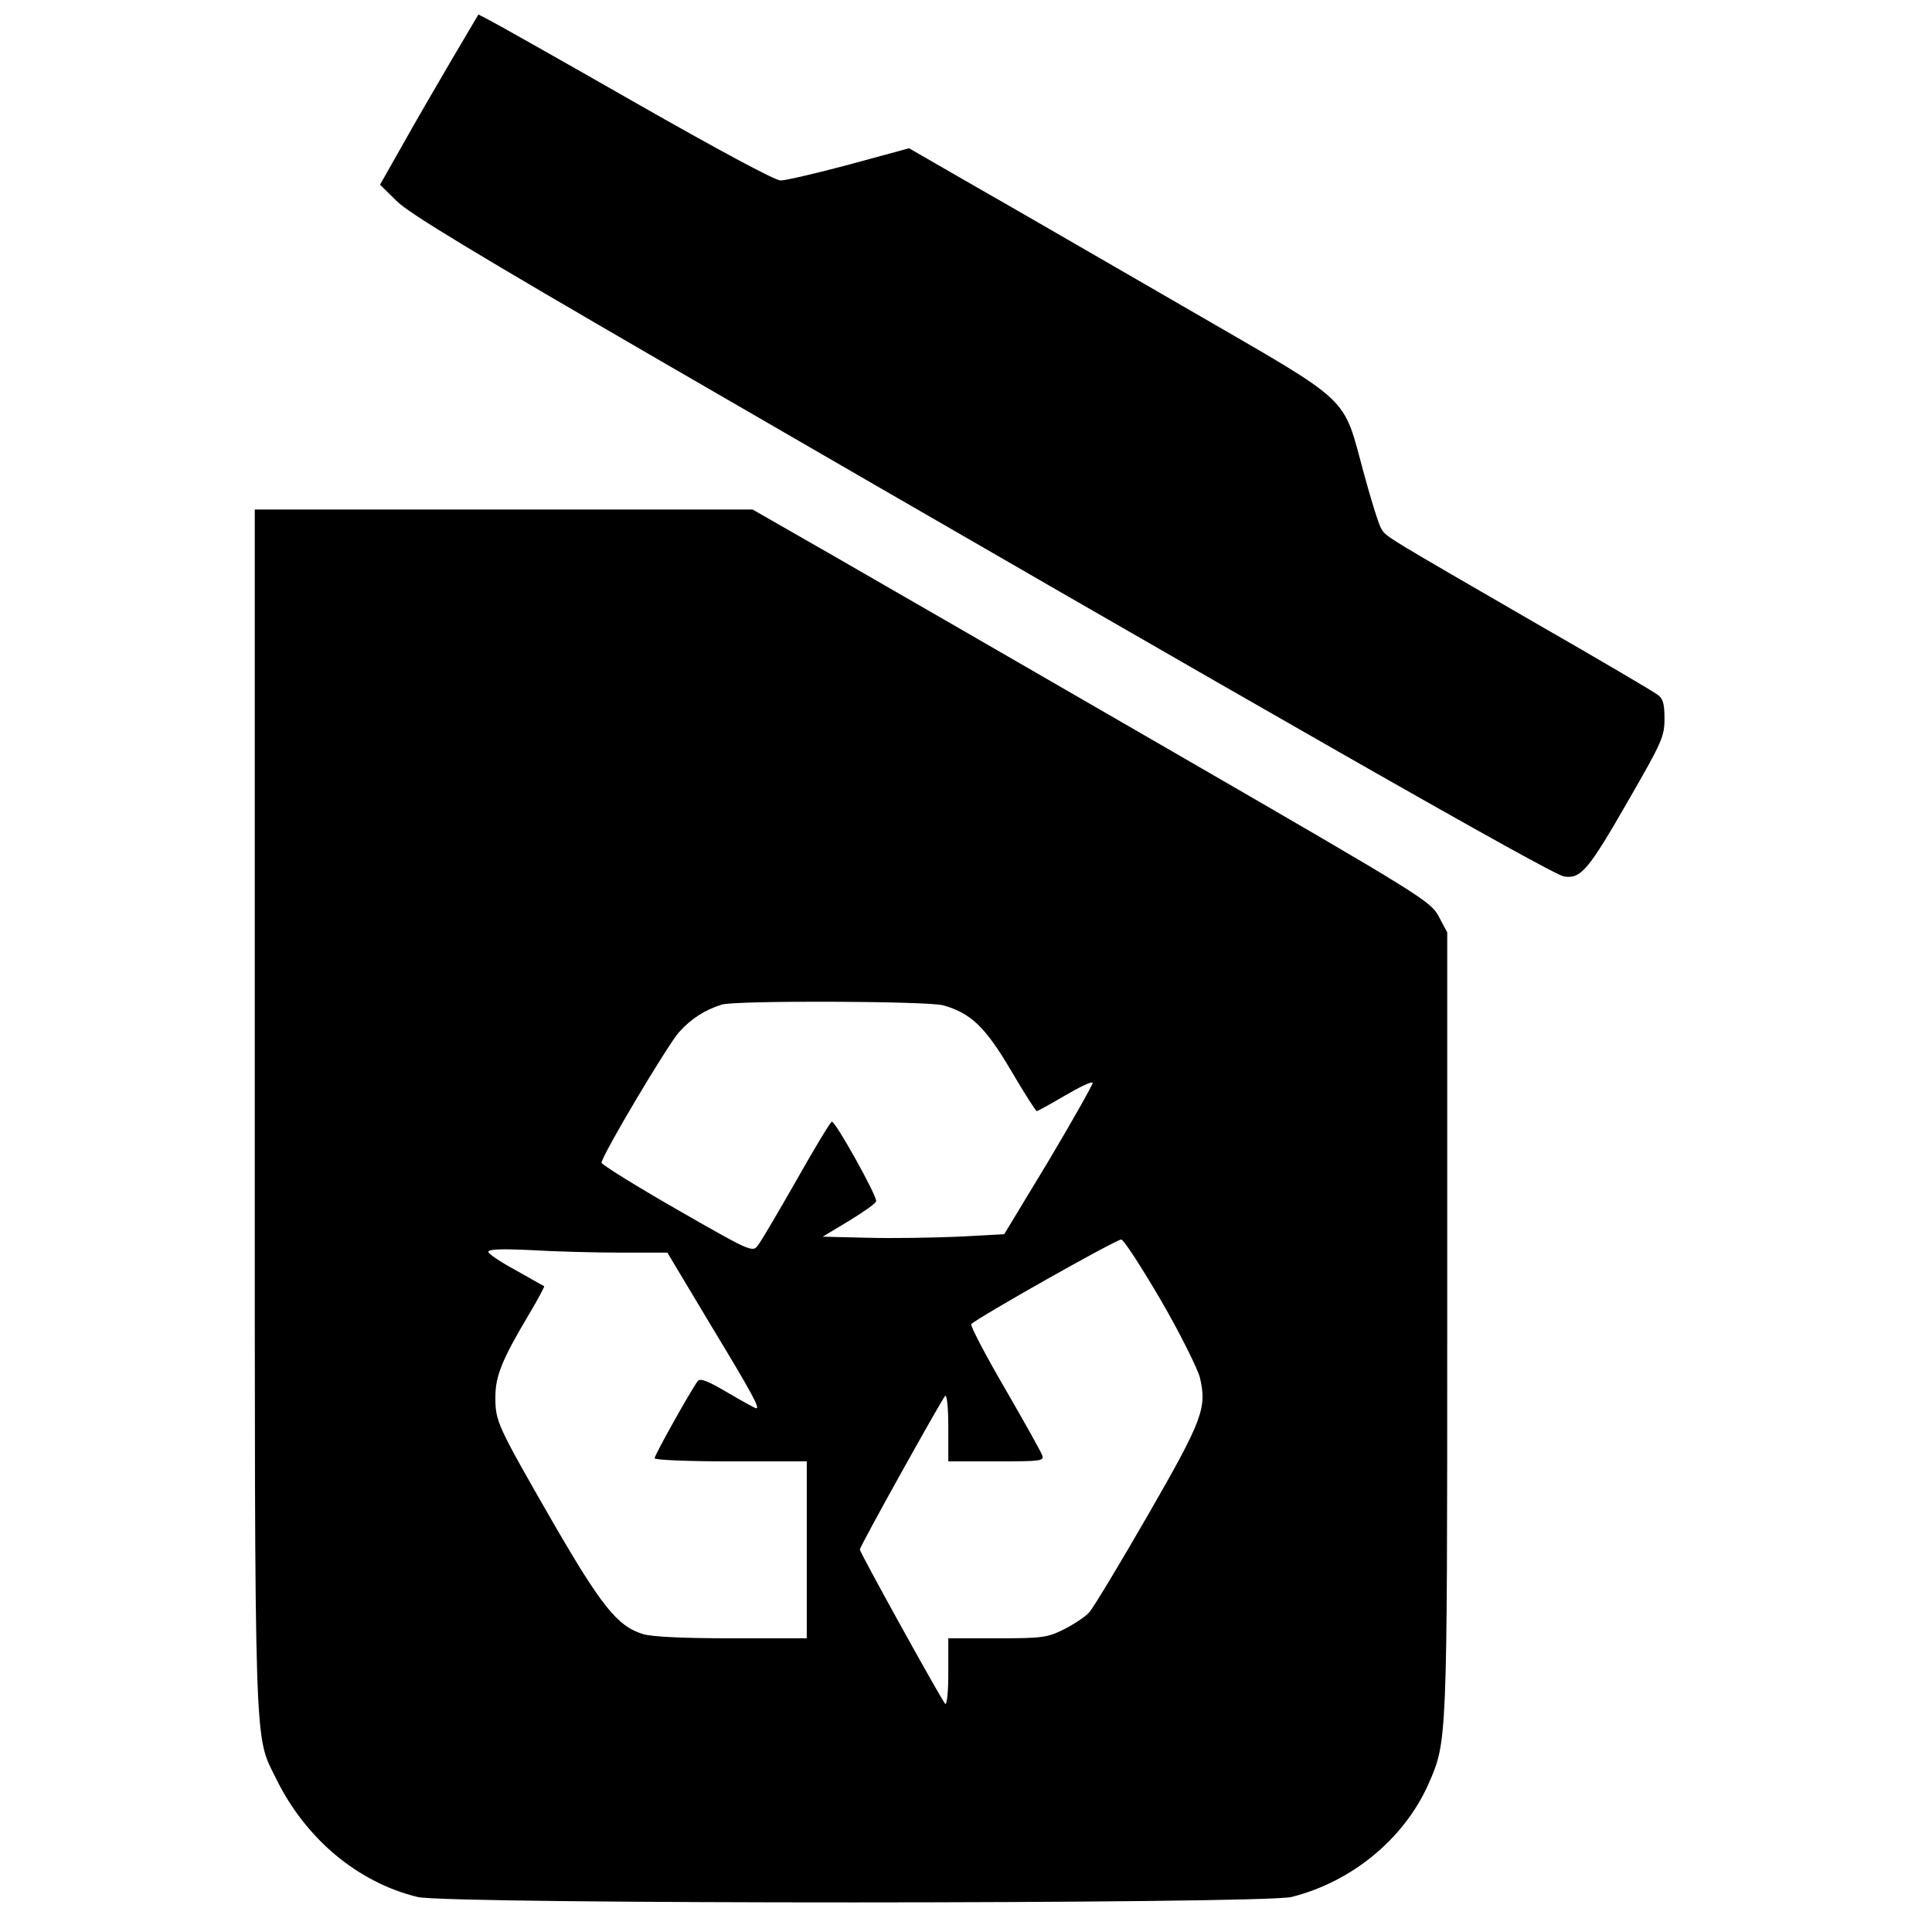
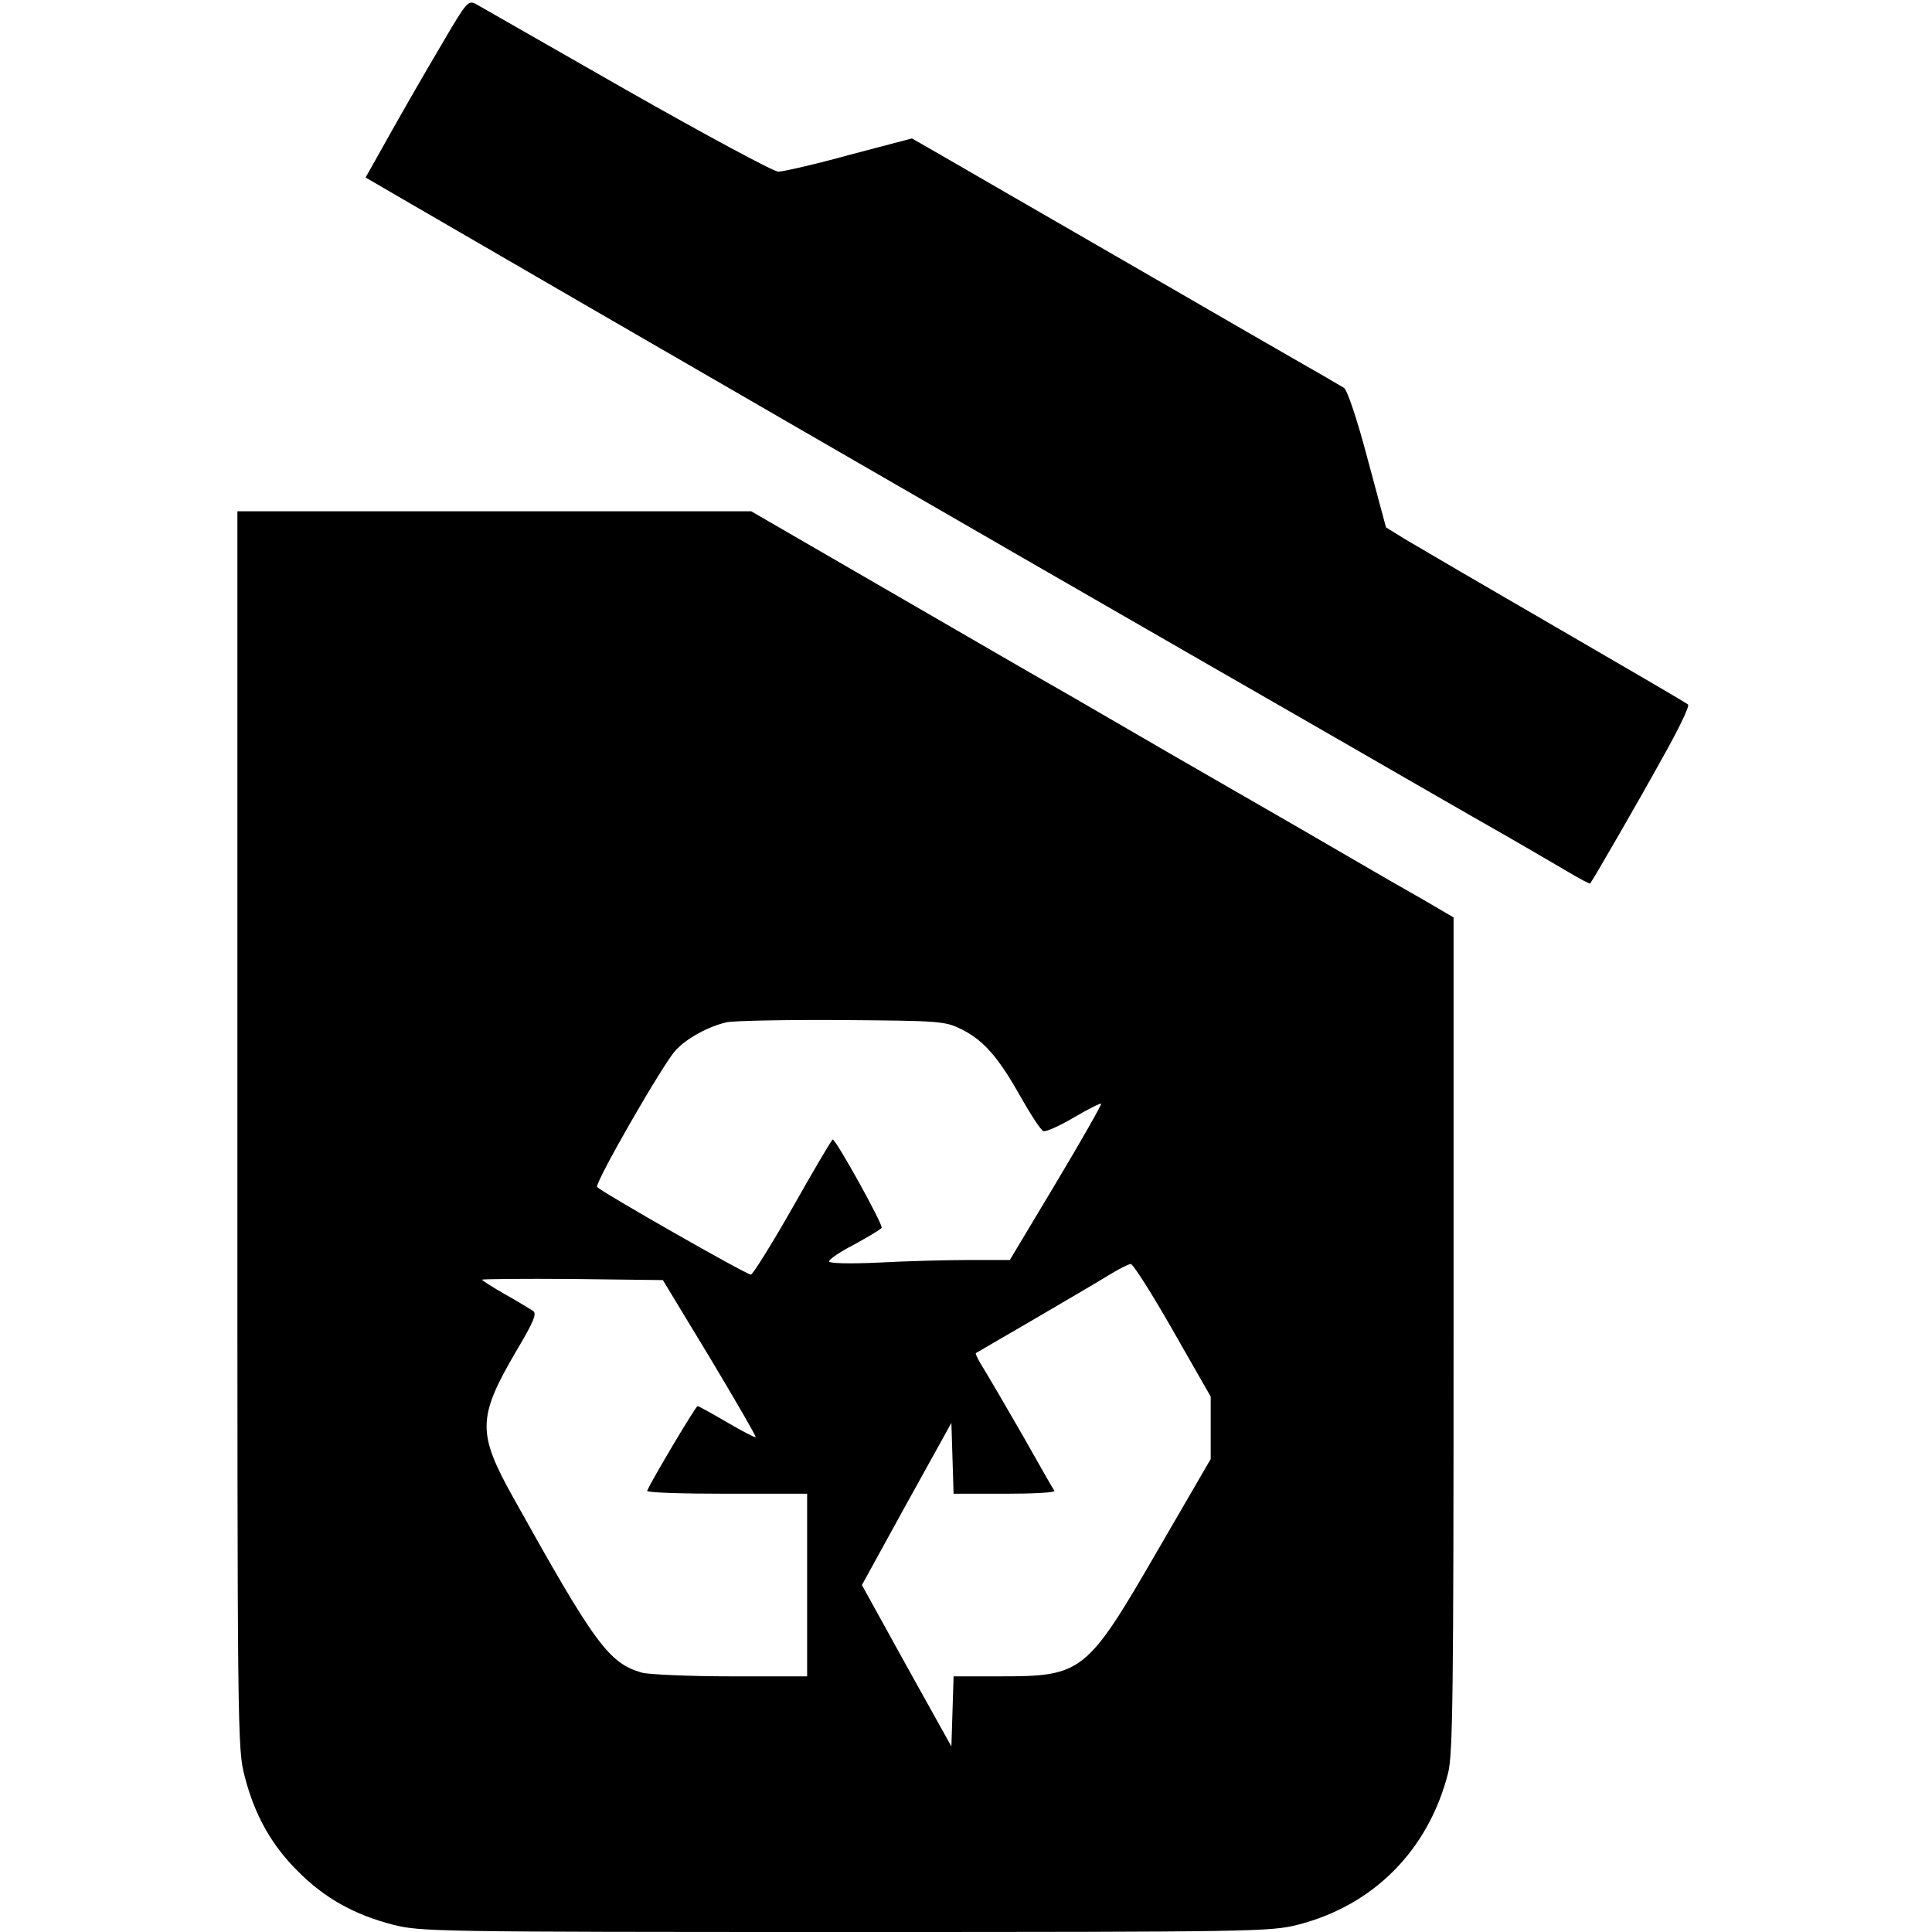
- <svg xmlns="http://www.w3.org/2000/svg" version="1.0" width="546pt" height="546pt" viewBox="0 0 546 546" preserveAspectRatio="xMidYMid meet">
-   <g transform="translate(0,546) scale(0.1,-0.1)" fill="#000000" stroke="none">
-     <path d="M1277 5292 c-41 -70 -104 -178 -139 -241 l-64 -113 48 -47 c35 -35 231 -153 745 -451 1740 -1008 2519 -1452 2553 -1457 48 -7 68 16 186 222 91 158 98 174 98 224 0 42 -4 57 -20 68 -10 8 -163 98 -339 199 -434 251 -426 246 -441 269 -7 11 -29 81 -49 155 -62 227 -26 193 -490 462 -220 127 -489 283 -598 345 l-198 114 -169 -46 c-93 -25 -180 -45 -194 -45 -16 0 -181 89 -409 219 -210 120 -396 225 -414 234 l-31 16 -75 -127z" />
-     <path d="M720 2328 c0 -1856 -2 -1767 60 -1894 83 -170 231 -294 400 -335 82 -21 2390 -20 2470 0 171 43 317 164 386 317 54 123 54 111 54 1306 l0 1103 -24 45 c-23 43 -45 57 -747 463 -398 230 -829 479 -958 553 l-234 134 -703 0 -704 0 0 -1692z m1945 291 c79 -22 120 -62 192 -184 37 -63 70 -115 73 -115 3 0 39 20 80 44 41 24 76 41 78 36 1 -4 -54 -102 -123 -218 l-127 -210 -131 -7 c-73 -3 -188 -5 -257 -3 l-125 3 73 44 c41 25 76 49 78 56 5 11 -114 225 -125 225 -4 0 -49 -75 -101 -167 -52 -91 -101 -175 -110 -185 -14 -17 -25 -12 -227 104 -117 67 -213 127 -213 132 0 19 186 332 219 369 34 38 73 63 121 78 40 12 579 10 625 -2z m616 -834 c54 -93 103 -192 110 -218 20 -86 9 -118 -147 -389 -80 -139 -155 -263 -166 -275 -12 -13 -44 -34 -72 -48 -46 -23 -61 -25 -188 -25 l-138 0 0 -97 c0 -57 -4 -93 -9 -88 -12 14 -241 427 -241 436 0 9 229 420 241 434 5 5 9 -32 9 -88 l0 -97 136 0 c126 0 136 1 129 18 -3 9 -51 95 -106 190 -56 96 -98 177 -94 180 19 19 412 241 424 239 7 -1 57 -78 112 -172z m-1527 135 l132 0 124 -207 c118 -195 138 -233 127 -233 -3 0 -39 20 -80 44 -56 33 -78 42 -85 33 -18 -23 -122 -209 -122 -218 0 -5 91 -9 215 -9 l215 0 0 -250 0 -250 -211 0 c-135 0 -226 4 -252 12 -72 22 -117 78 -258 322 -155 270 -159 279 -159 348 0 59 19 106 94 232 26 43 45 80 44 81 -2 1 -38 21 -80 45 -43 23 -78 47 -78 52 0 8 38 9 122 5 66 -4 180 -7 252 -7z" />
-   </g>
+ <svg xmlns="http://www.w3.org/2000/svg" version="1" width="705.333" height="705.333" viewBox="0 0 529 529">
+   <path d="M121.2 11.7c-6.9 11.7-12.1 20.8-18 31.4l-3.1 5.5 12.2 7.1c55.1 32 166.5 96.4 217.7 125.8 15.1 8.7 33.1 19 40 23 6.9 4 21.7 12.5 33 19 11.3 6.4 23.1 13.3 26.3 15.2 3.2 1.9 6 3.4 6.1 3.2.8-1 12.9-21.9 19.8-34.4 4.3-7.6 7.5-14.2 7-14.6-.4-.4-16.7-9.9-36.2-21.2-19.5-11.3-38-22.1-41-23.9l-5.5-3.4-5-18.6c-2.9-11-5.6-19-6.5-19.6-.8-.5-8.9-5.2-18-10.4s-31.1-18-49-28.3-36.7-21.2-41.9-24.2l-9.4-5.4-17.1 4.5c-9.4 2.6-18.2 4.6-19.5 4.6-1.3 0-20-10.1-41.5-22.3-21.5-12.3-40.1-22.9-41.3-23.6-2.1-1.1-2.6-.5-9.1 10.6zM65 309.3c0 165.4 0 169.6 2 177.1 2.7 10.5 7.3 18.8 14.6 26 7.2 7.3 15.5 11.9 26 14.6 7.5 1.9 11.5 2 123.9 2s116.4-.1 123.9-2c20.7-5.3 35.7-20.4 41.1-41.5 1.3-5.1 1.5-21.4 1.5-120.1V251.2l-8.2-4.8c-4.6-2.6-13.5-7.7-19.8-11.4-6.3-3.7-20.7-12-32-18.5s-25.7-14.8-32-18.5c-6.3-3.7-17.8-10.3-25.5-14.7-7.7-4.5-27.7-16-44.4-25.7L205.7 140H65v169.3zm198.2-27.5c6.1 3 10.2 7.7 16.3 18.6 2.8 4.9 5.5 9.1 6.2 9.3.6.3 4.4-1.4 8.3-3.7 3.9-2.3 7.3-4 7.5-3.8.2.2-5.3 9.9-12.3 21.6L276.5 345h-11.1c-6.1 0-17.2.3-24.7.7-8.4.4-13.7.2-13.7-.3 0-.6 3.1-2.7 7-4.7 3.8-2.1 7.2-4.1 7.4-4.5.5-.8-12.5-24.2-13.4-24.2-.3.1-5.2 8.4-10.9 18.5-5.8 10.2-11 18.5-11.5 18.5-1.3 0-41.4-22.9-42.1-24-.7-1.1 18-33.6 21.4-37.3 3-3.4 9.2-6.7 14.1-7.8 1.9-.4 16.1-.7 31.5-.6 27 .2 28.2.3 32.7 2.5zm57.9 82.4l10.4 18.2v17.1l-14.4 24.8c-19.6 33.9-20.7 34.7-43.4 34.7h-12.6l-.3 9.6-.3 9.6-12.3-22.1L236 434l12.2-22.2 12.3-22.2.3 9.7.3 9.7h14c7.7 0 13.8-.3 13.6-.8-.3-.4-4.2-7.2-8.7-15.2-4.6-8-9.4-16.2-10.7-18.3-1.4-2.2-2.3-4-2.1-4.2.2-.1 7.3-4.3 15.8-9.2 8.5-5 17.8-10.4 20.5-12.1 2.8-1.7 5.5-3.1 6.1-3.1.6-.1 5.8 8.1 11.5 18.1zm-126.7 7.6c7 11.7 12.7 21.5 12.5 21.7-.2.2-3.8-1.7-7.9-4.1-4.1-2.4-7.7-4.4-8-4.4-.5 0-12.7 20.5-13.8 23.2-.2.5 9.6.8 21.7.8H221v50h-20.7c-11.5 0-22.5-.5-24.5-1-9.1-2.6-12.9-7.8-35.3-48-9.8-17.6-9.8-21.8.7-39.8 5-8.4 5.9-10.6 4.7-11.3-.8-.5-4.2-2.6-7.6-4.5-3.5-2-6.3-3.8-6.3-4 0-.2 11.1-.3 24.8-.2l24.7.3 12.9 21.3z" />
</svg>
